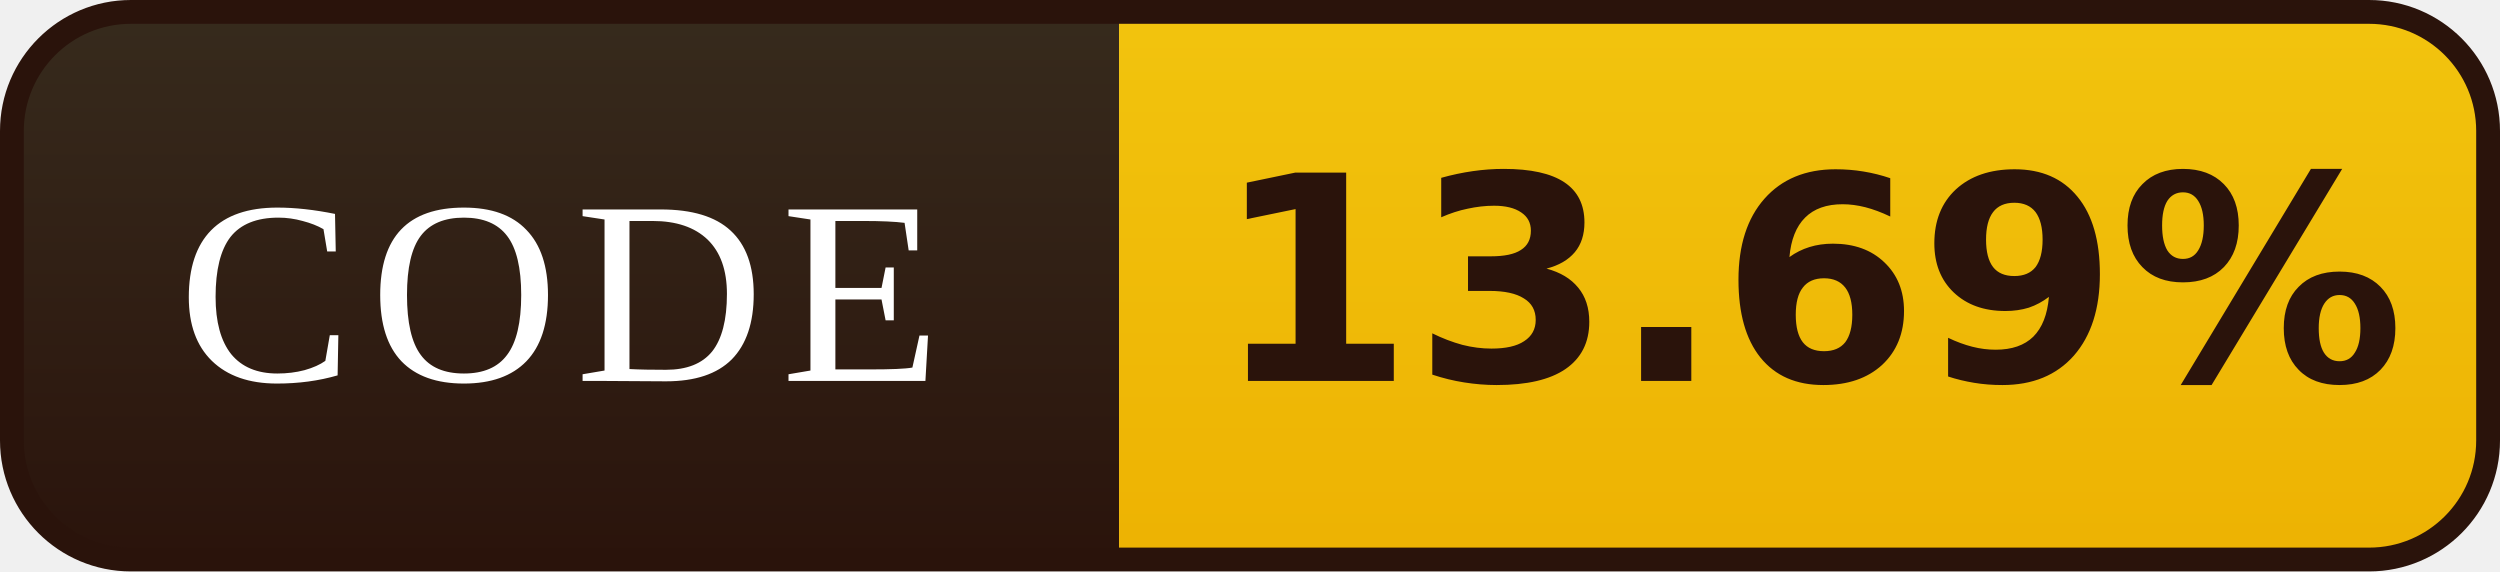
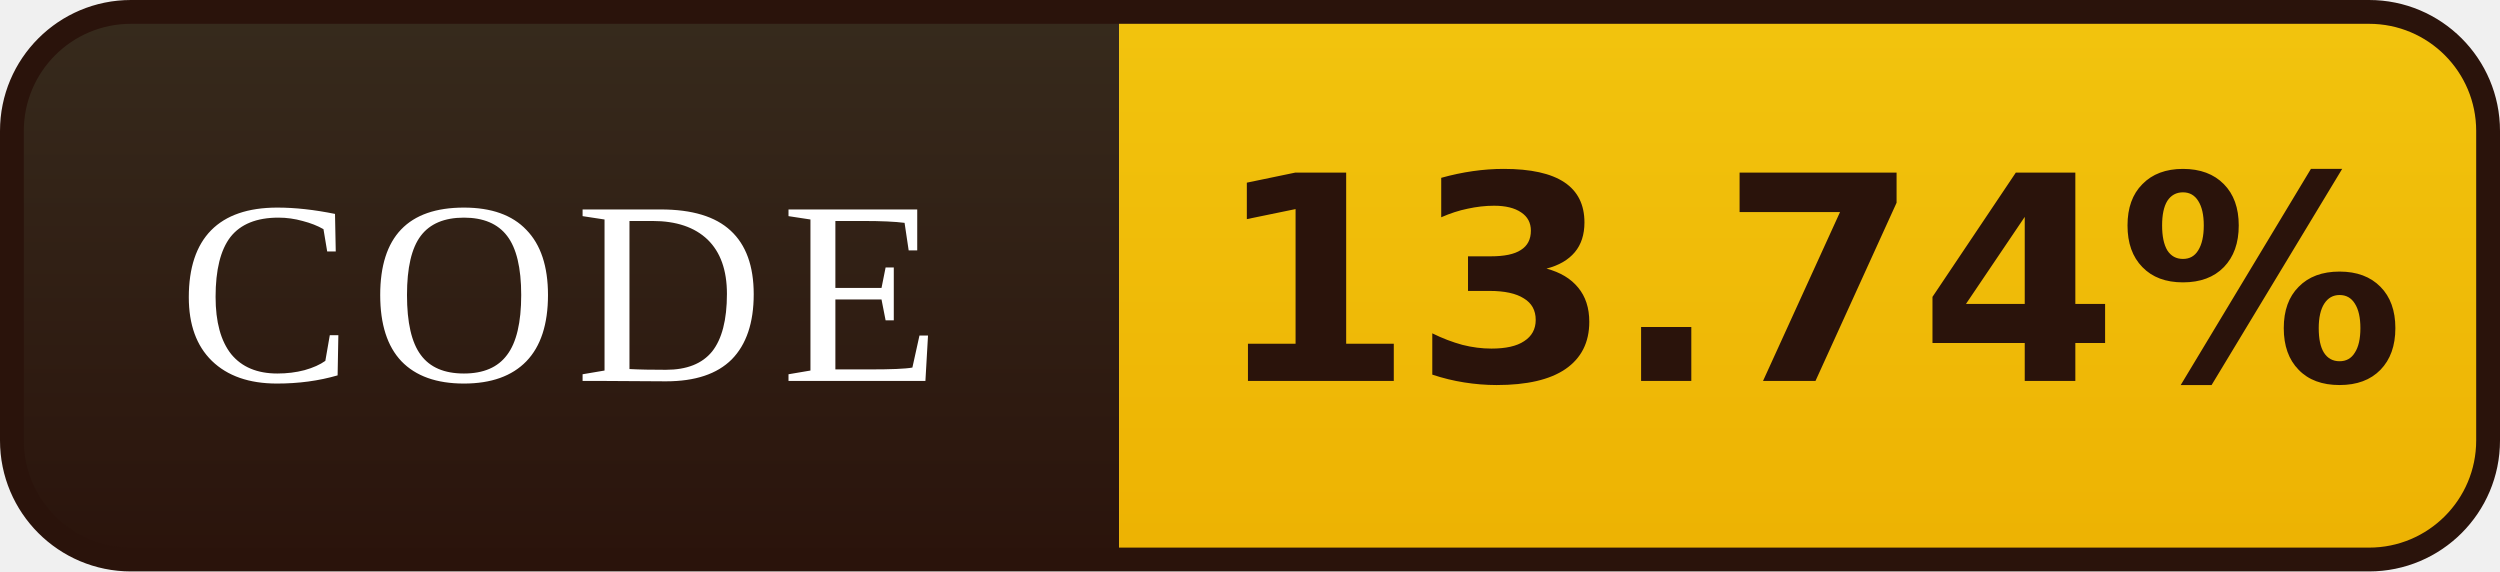
- <svg xmlns="http://www.w3.org/2000/svg" width="105" height="24" viewBox="0 0 105 24" role="img" aria-label="CODE: 13.69%">
+ <svg xmlns="http://www.w3.org/2000/svg" width="105" height="24" viewBox="0 0 105 24" role="img" aria-label="CODE: 13.74%">
  <defs>
    <linearGradient id="l" x1="0" y1="0" x2="0" y2="1">
      <stop offset="0" stop-color="#372B1D" />
      <stop offset="1" stop-color="#2A130B" />
    </linearGradient>
    <linearGradient id="v" x1="0" y1="0" x2="0" y2="1">
      <stop offset="0" stop-color="#F2C40E" />
      <stop offset="1" stop-color="#EDB202" />
    </linearGradient>
    <clipPath id="r">
      <rect x="0.5" y="0.5" width="104" height="23" rx="5" />
    </clipPath>
  </defs>
  <g clip-path="url(#r)">
    <rect width="47" height="24" fill="url(#l)" />
    <rect x="47" width="58" height="24" fill="url(#v)" />
  </g>
  <rect x="0.5" y="0.5" width="104" height="23" rx="5" fill="none" stroke="#2A130B" />
  <g font-family="Georgia,'Times New Roman',serif" font-size="11" letter-spacing="0.7" fill="#FFFFFF" text-anchor="middle">
    <text x="23.5" y="16">CODE</text>
  </g>
  <g font-family="Verdana,'DejaVu Sans',sans-serif" font-size="12" font-weight="bold" fill="#2A130B" text-anchor="middle">
-     <text x="76.0" y="16">13.69%</text>
+     <text x="76.0" y="16">13.74%</text>
  </g>
</svg>
